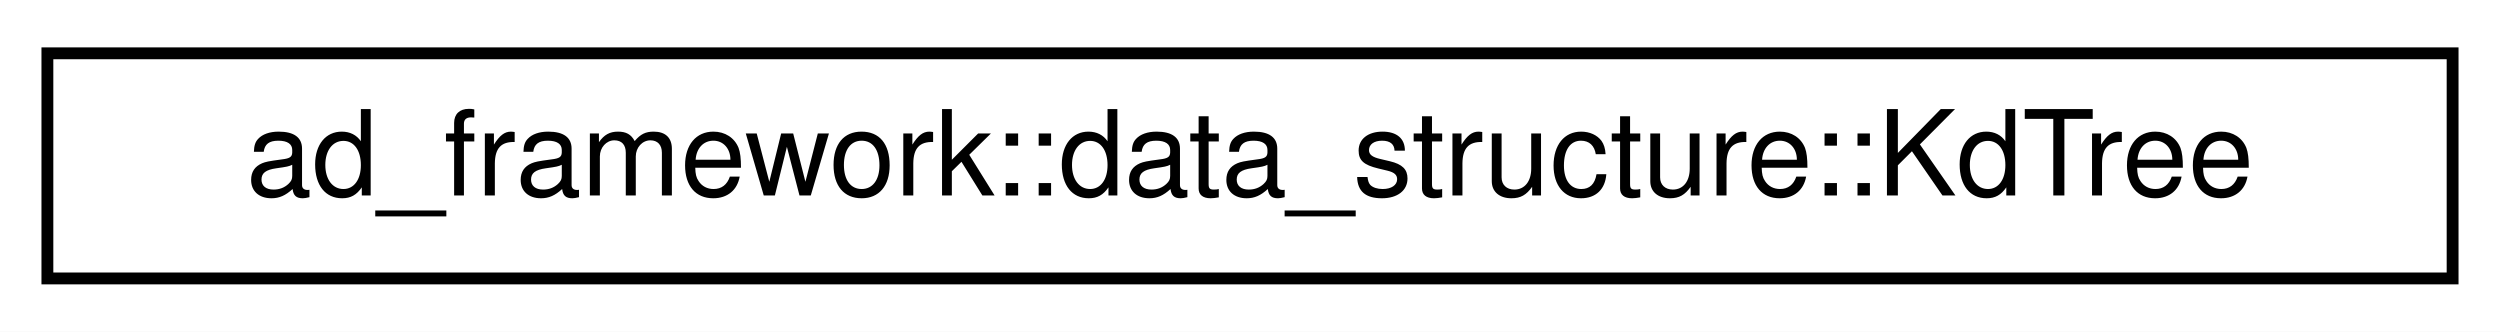
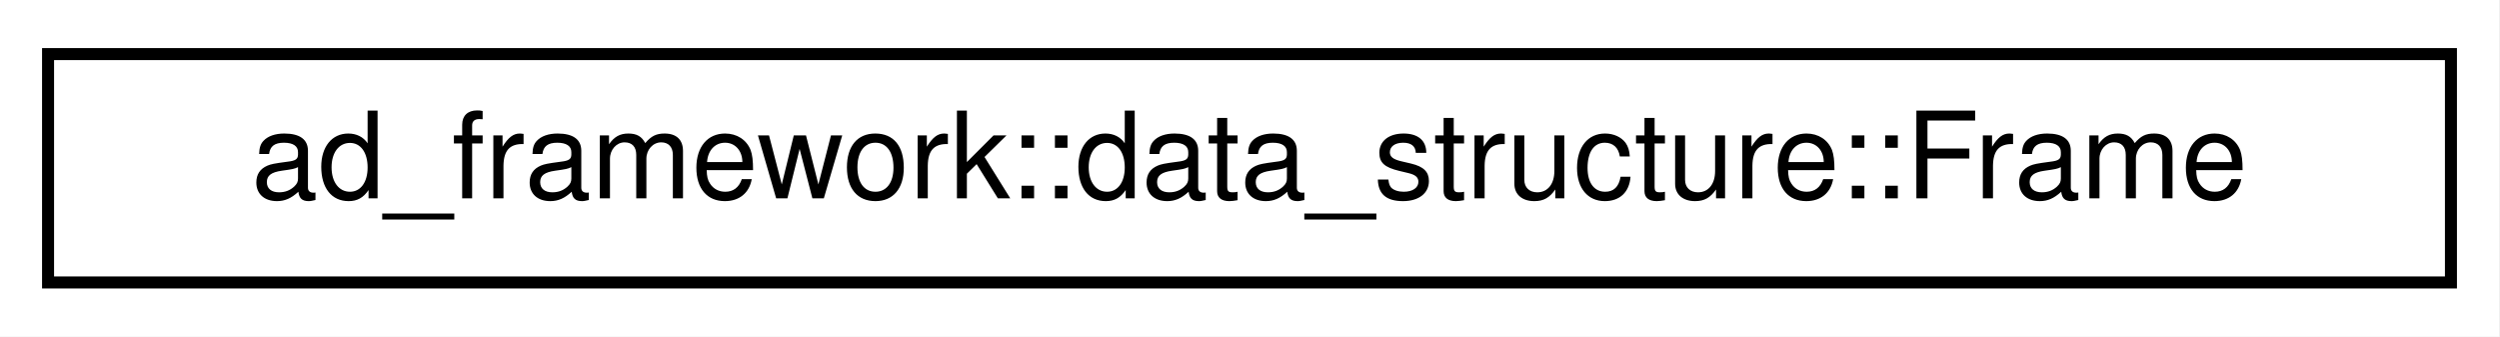
- <svg xmlns="http://www.w3.org/2000/svg" xmlns:xlink="http://www.w3.org/1999/xlink" width="211pt" height="28pt" viewBox="0.00 0.00 211.00 28.00">
+ <svg xmlns="http://www.w3.org/2000/svg" xmlns:xlink="http://www.w3.org/1999/xlink" width="208pt" height="28pt" viewBox="0.00 0.00 208.00 28.00">
  <g id="graph0" class="graph" transform="scale(1 1) rotate(0) translate(4 24)">
-     <polygon fill="white" stroke="transparent" points="-4,4 -4,-24 207,-24 207,4 -4,4" />
+     <polygon fill="white" stroke="transparent" points="-4,4 -4,-24 204,-24 204,4 -4,4" />
    <g id="node1" class="node">
      <g id="a_node1">
-         <a xlink:href="classad__framework_1_1data__structure_1_1KdTree.html" target="_top" xlink:title=" ">
-           <polygon fill="white" stroke="black" points="0,-0.5 0,-19.5 203,-19.5 203,-0.5 0,-0.5" />
-           <text text-anchor="middle" x="101.5" y="-7.5" font-family="Helvetica,sans-Serif" font-size="10.00">ad_framework::data_structure::KdTree</text>
+         <a xlink:href="classad__framework_1_1data__structure_1_1Frame.html" target="_top" xlink:title=" ">
+           <polygon fill="white" stroke="black" points="0,-0.5 0,-19.5 200,-19.5 200,-0.5 0,-0.5" />
+           <text text-anchor="middle" x="100" y="-7.5" font-family="Helvetica,sans-Serif" font-size="10.00">ad_framework::data_structure::Frame</text>
        </a>
      </g>
    </g>
  </g>
</svg>
